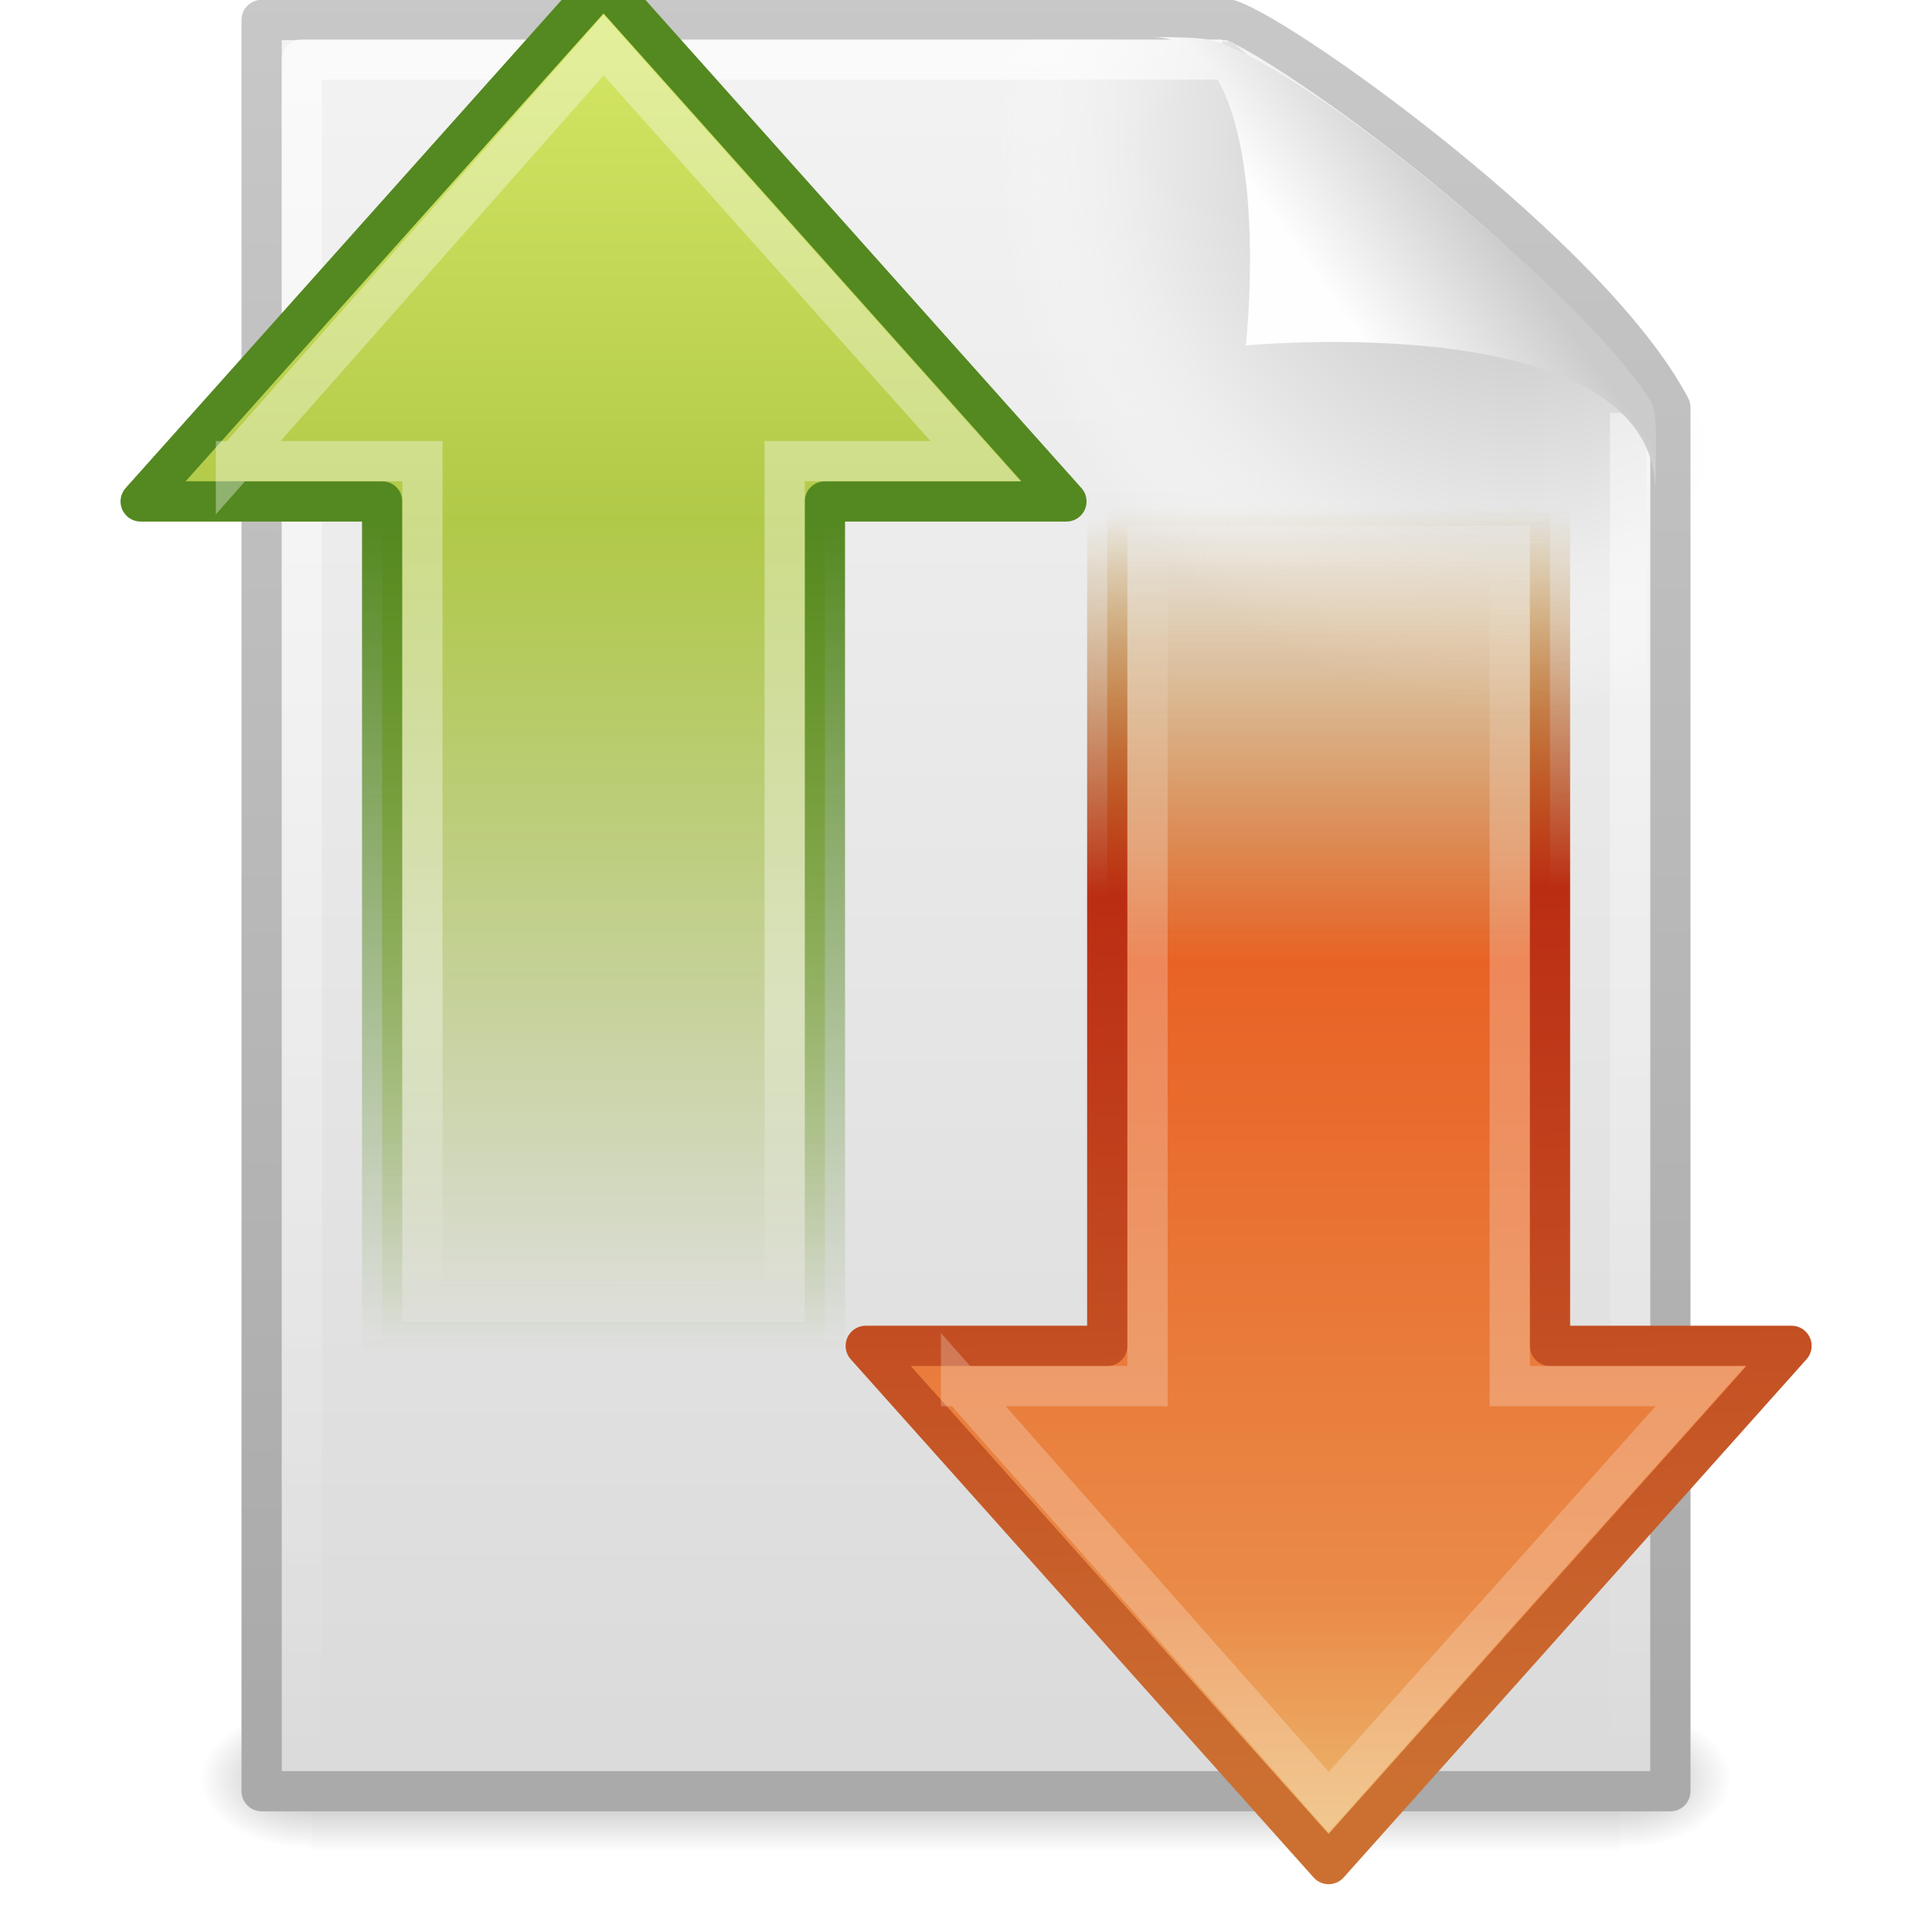
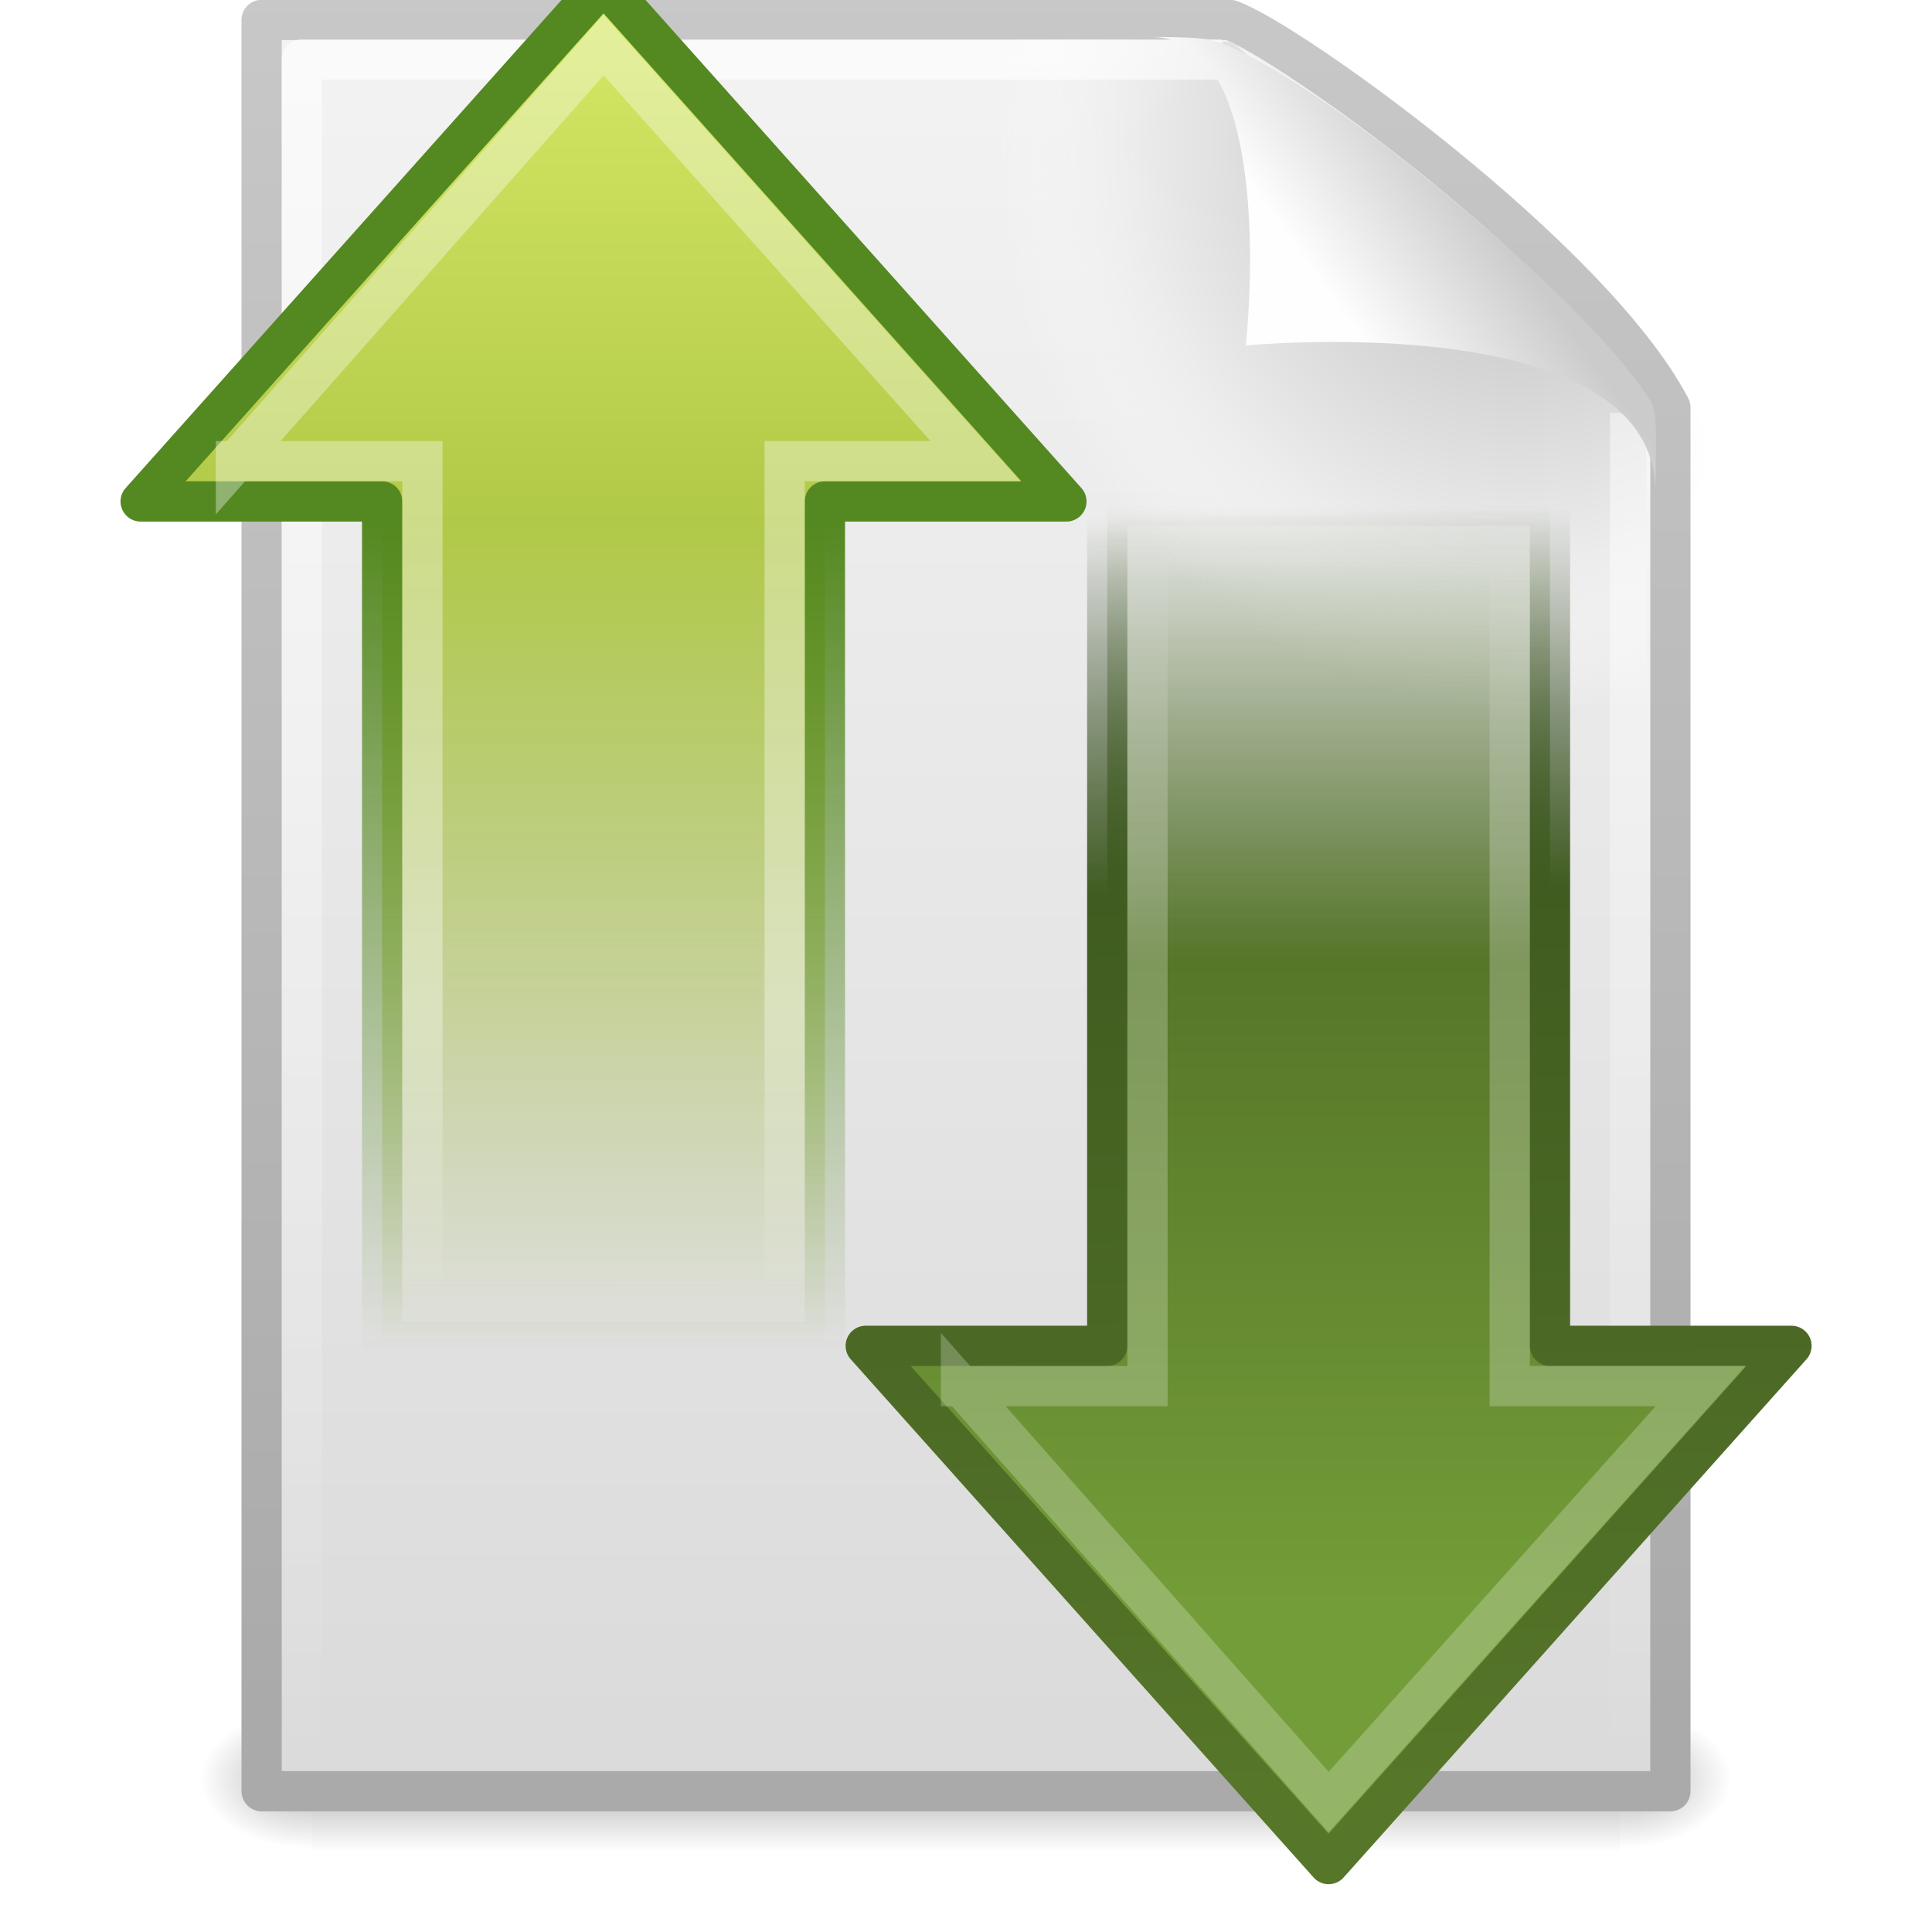
- <svg xmlns="http://www.w3.org/2000/svg" xmlns:xlink="http://www.w3.org/1999/xlink" version="1.0" width="48" height="48" id="svg3400">
+ <svg xmlns="http://www.w3.org/2000/svg" xmlns:xlink="http://www.w3.org/1999/xlink" id="svg3400" height="48" width="48" version="1.0">
  <defs id="defs3402">
-     <linearGradient id="linearGradient3692">
-       <stop id="stop3694" style="stop-color:#ecb56c;stop-opacity:1" offset="0" />
-       <stop id="stop3700" style="stop-color:#ea8b48;stop-opacity:1" offset="0.164" />
-       <stop id="stop3696" style="stop-color:#e86225;stop-opacity:1" offset="0.653" />
-       <stop id="stop3698" style="stop-color:#b07c0b;stop-opacity:0" offset="1" />
+     <linearGradient id="linearGradient5060">
+       <stop id="stop5062" offset="0" />
+       <stop id="stop5064" style="stop-opacity:0" offset="1" />
    </linearGradient>
-     <linearGradient id="linearGradient5048">
-       <stop id="stop5050" style="stop-color:#000000;stop-opacity:0" offset="0" />
-       <stop id="stop5056" style="stop-color:#000000;stop-opacity:1" offset="0.5" />
-       <stop id="stop5052" style="stop-color:#000000;stop-opacity:0" offset="1" />
+     <filter id="filter3212" height="1.329" width="1.297" color-interpolation-filters="sRGB" y="-.164" x="-.148">
+       <feGaussianBlur id="feGaussianBlur3214" stdDeviation="0.774" />
+     </filter>
+     <linearGradient id="linearGradient3011" y2="5.457" gradientUnits="userSpaceOnUse" x2="36.358" gradientTransform="matrix(.9977 0 0 1.0407 .1638 -1.1058)" y1="8.059" x1="32.892">
+       <stop id="stop8591" style="stop-color:#fefefe" offset="0" />
+       <stop id="stop8593" style="stop-color:#cbcbcb" offset="1" />
    </linearGradient>
-     <linearGradient id="linearGradient5060">
-       <stop id="stop5062" style="stop-color:#000000;stop-opacity:1" offset="0" />
-       <stop id="stop5064" style="stop-color:#000000;stop-opacity:0" offset="1" />
+     <linearGradient id="linearGradient3014" y2="46.017" gradientUnits="userSpaceOnUse" x2="24" gradientTransform="matrix(1 0 0 .97778 0 -.96667)" y1="2" x1="24">
+       <stop id="stop3213" style="stop-color:#fff" offset="0" />
+       <stop id="stop3215" style="stop-color:#fff;stop-opacity:0" offset="1" />
    </linearGradient>
-     <linearGradient id="linearGradient3104">
-       <stop id="stop3106" style="stop-color:#aaaaaa;stop-opacity:1" offset="0" />
-       <stop id="stop3108" style="stop-color:#c8c8c8;stop-opacity:1" offset="1" />
-     </linearGradient>
-     <linearGradient id="linearGradient3600">
-       <stop id="stop3602" style="stop-color:#f4f4f4;stop-opacity:1" offset="0" />
-       <stop id="stop3604" style="stop-color:#dbdbdb;stop-opacity:1" offset="1" />
-     </linearGradient>
-     <radialGradient cx="102" cy="112.305" r="139.559" id="XMLID_8_" gradientUnits="userSpaceOnUse">
-       <stop id="stop41" style="stop-color:#b7b8b9;stop-opacity:1" offset="0" />
-       <stop id="stop47" style="stop-color:#ececec;stop-opacity:1" offset="0.189" />
-       <stop id="stop49" style="stop-color:#fafafa;stop-opacity:0" offset="0.257" />
-       <stop id="stop51" style="stop-color:#ffffff;stop-opacity:0" offset="0.301" />
-       <stop id="stop53" style="stop-color:#fafafa;stop-opacity:0" offset="0.531" />
-       <stop id="stop55" style="stop-color:#ebecec;stop-opacity:0" offset="0.845" />
+     <radialGradient id="radialGradient3017" gradientUnits="userSpaceOnUse" cy="112.3" cx="102" gradientTransform="matrix(.3617 0 0 -.39078 .85106 47.517)" r="139.56">
+       <stop id="stop41" style="stop-color:#b7b8b9" offset="0" />
+       <stop id="stop47" style="stop-color:#ececec" offset=".189" />
+       <stop id="stop49" style="stop-color:#fafafa;stop-opacity:0" offset=".257" />
+       <stop id="stop51" style="stop-color:#fff;stop-opacity:0" offset=".301" />
+       <stop id="stop53" style="stop-color:#fafafa;stop-opacity:0" offset=".531" />
+       <stop id="stop55" style="stop-color:#ebecec;stop-opacity:0" offset=".845" />
      <stop id="stop57" style="stop-color:#e1e2e3;stop-opacity:0" offset="1" />
    </radialGradient>
-     <linearGradient id="linearGradient3211">
-       <stop id="stop3213" style="stop-color:#ffffff;stop-opacity:1" offset="0" />
-       <stop id="stop3215" style="stop-color:#ffffff;stop-opacity:0" offset="1" />
+     <linearGradient id="linearGradient3020" y2="47.013" gradientUnits="userSpaceOnUse" x2="25.132" gradientTransform="matrix(1 0 0 .95617 -1.0065e-7 -1.9149)" y1=".985" x1="25.132">
+       <stop id="stop3602" style="stop-color:#f4f4f4" offset="0" />
+       <stop id="stop3604" style="stop-color:#dbdbdb" offset="1" />
    </linearGradient>
-     <filter x="-0.148" y="-0.164" width="1.297" height="1.329" color-interpolation-filters="sRGB" id="filter3212">
-       <feGaussianBlur id="feGaussianBlur3214" stdDeviation="0.774" />
-     </filter>
-     <linearGradient id="linearGradient8589">
-       <stop id="stop8591" style="stop-color:#fefefe;stop-opacity:1" offset="0" />
-       <stop id="stop8593" style="stop-color:#cbcbcb;stop-opacity:1" offset="1" />
+     <linearGradient id="linearGradient3022" y2="2.906" gradientUnits="userSpaceOnUse" x2="-51.786" gradientTransform="matrix(.8075 0 0 .89483 59.41 -2.9806)" y1="50.786" x1="-51.786">
+       <stop id="stop3106" style="stop-color:#aaa" offset="0" />
+       <stop id="stop3108" style="stop-color:#c8c8c8" offset="1" />
    </linearGradient>
-     <linearGradient x1="32.892" y1="8.059" x2="36.358" y2="5.457" id="linearGradient3011" xlink:href="#linearGradient8589" gradientUnits="userSpaceOnUse" gradientTransform="matrix(0.9976985,0,0,1.040687,0.1638029,-1.105794)" />
-     <linearGradient x1="24" y1="2" x2="24" y2="46.017" id="linearGradient3014" xlink:href="#linearGradient3211" gradientUnits="userSpaceOnUse" gradientTransform="matrix(1,0,0,0.9777778,0,-0.9666693)" />
-     <radialGradient cx="102" cy="112.305" r="139.559" id="radialGradient3017" xlink:href="#XMLID_8_" gradientUnits="userSpaceOnUse" gradientTransform="matrix(0.3617022,0,0,-0.3907784,0.8510637,47.517)" />
-     <linearGradient x1="25.132" y1="0.985" x2="25.132" y2="47.013" id="linearGradient3020" xlink:href="#linearGradient3600" gradientUnits="userSpaceOnUse" gradientTransform="matrix(1,0,0,0.9561695,-1.0064697e-7,-1.914922)" />
-     <linearGradient x1="-51.786" y1="50.786" x2="-51.786" y2="2.906" id="linearGradient3022" xlink:href="#linearGradient3104" gradientUnits="userSpaceOnUse" gradientTransform="matrix(0.8074968,0,0,0.8948322,59.41023,-2.980553)" />
-     <radialGradient cx="605.714" cy="486.648" r="117.143" fx="605.714" fy="486.648" id="radialGradient3025" xlink:href="#linearGradient5060" gradientUnits="userSpaceOnUse" gradientTransform="matrix(0.02303995,0,0,0.01470022,26.36088,37.04018)" />
-     <radialGradient cx="605.714" cy="486.648" r="117.143" fx="605.714" fy="486.648" id="radialGradient3028" xlink:href="#linearGradient5060" gradientUnits="userSpaceOnUse" gradientTransform="matrix(-0.02303994,0,0,0.01470022,21.62311,37.04018)" />
-     <linearGradient x1="302.857" y1="366.648" x2="302.857" y2="609.505" id="linearGradient3031" xlink:href="#linearGradient5048" gradientUnits="userSpaceOnUse" gradientTransform="matrix(0.06732488,0,0,0.01470022,-0.3411391,37.04015)" />
-     <linearGradient x1="3.888" y1="26.023" x2="-8.798" y2="26.023" id="linearGradient3831" xlink:href="#linearGradient4222" gradientUnits="userSpaceOnUse" gradientTransform="matrix(-1.672717,0,0,1.567355,75.24583,47.50832)" />
+     <radialGradient id="radialGradient3025" xlink:href="#linearGradient5060" gradientUnits="userSpaceOnUse" cy="486.65" cx="605.71" gradientTransform="matrix(.02304 0 0 0.0147 26.361 37.04)" r="117.14" />
+     <radialGradient id="radialGradient3028" xlink:href="#linearGradient5060" gradientUnits="userSpaceOnUse" cy="486.65" cx="605.71" gradientTransform="matrix(-.02304 0 0 0.0147 21.623 37.04)" r="117.14" />
+     <linearGradient id="linearGradient3031" y2="609.51" gradientUnits="userSpaceOnUse" x2="302.86" gradientTransform="matrix(.067325 0 0 0.0147 -.34114 37.04)" y1="366.65" x1="302.86">
+       <stop id="stop5050" style="stop-opacity:0" offset="0" />
+       <stop id="stop5056" offset=".5" />
+       <stop id="stop5052" style="stop-opacity:0" offset="1" />
+     </linearGradient>
+     <linearGradient id="linearGradient3831" y2="26.023" xlink:href="#linearGradient4222" gradientUnits="userSpaceOnUse" x2="-8.798" gradientTransform="matrix(-1.6727 0 0 1.5674 75.246 47.508)" y1="26.023" x1="3.888" />
    <linearGradient id="linearGradient4222">
-       <stop id="stop4224" style="stop-color:#ffffff;stop-opacity:1" offset="0" />
-       <stop id="stop4226" style="stop-color:#ffffff;stop-opacity:0" offset="1" />
+       <stop id="stop4224" style="stop-color:#fff" offset="0" />
+       <stop id="stop4226" style="stop-color:#fff;stop-opacity:0" offset="1" />
    </linearGradient>
-     <linearGradient x1="3.874" y1="28.281" x2="62.4" y2="28.281" id="linearGradient3834" xlink:href="#linearGradient3692" gradientUnits="userSpaceOnUse" gradientTransform="matrix(1.486212,0,0,1.471501,-0.998984,54.21865)" />
-     <linearGradient x1="41.264" y1="55.193" x2="41.817" y2="26.598" id="linearGradient3836" xlink:href="#linearGradient3655" gradientUnits="userSpaceOnUse" gradientTransform="matrix(0,-2.922608,-2.951826,0,169.7511,208.6401)" />
-     <linearGradient x1="3.888" y1="26.023" x2="-8.798" y2="26.023" id="linearGradient2511" xlink:href="#linearGradient4222" gradientUnits="userSpaceOnUse" gradientTransform="matrix(1.672717,0,0,1.567355,52.82179,-0.5347054)" />
-     <linearGradient x1="62.953" y1="23.891" x2="2.497" y2="23.891" id="linearGradient2514" xlink:href="#linearGradient3793" gradientUnits="userSpaceOnUse" gradientTransform="matrix(-1.486212,0,0,1.471501,129.0666,6.175624)" />
-     <linearGradient id="linearGradient3793">
+     <linearGradient id="linearGradient3834" y2="28.281" gradientUnits="userSpaceOnUse" x2="62.4" gradientTransform="matrix(1.4862 0 0 1.4715 -.99898 54.219)" y1="28.281" x1="3.874">
+       <stop id="stop3694" style="stop-color:#739D38" offset="0" />
+       <stop id="stop3700" style="stop-color:#739D38" offset=".164" />
+       <stop id="stop3696" style="stop-color:#567629" offset=".653" />
+       <stop id="stop3698" style="stop-color:#405C20;stop-opacity:0" offset="1" />
+     </linearGradient>
+     <linearGradient id="linearGradient3836" y2="26.598" gradientUnits="userSpaceOnUse" x2="41.817" gradientTransform="matrix(0 -2.9226 -2.9518 0 169.75 208.64)" y1="55.193" x1="41.264">
+       <stop id="stop3657" style="stop-color:#567629" offset="0" />
+       <stop id="stop3659" style="stop-color:#405C20" offset=".702" />
+       <stop id="stop3661" style="stop-color:#1C3210;stop-opacity:0" offset="1" />
+     </linearGradient>
+     <linearGradient id="linearGradient2511" y2="26.023" xlink:href="#linearGradient4222" gradientUnits="userSpaceOnUse" x2="-8.798" gradientTransform="matrix(1.6727 0 0 1.5674 52.822 -.53471)" y1="26.023" x1="3.888" />
+     <linearGradient id="linearGradient2514" y2="23.891" gradientUnits="userSpaceOnUse" x2="2.497" gradientTransform="matrix(-1.4862 0 0 1.4715 129.07 6.1756)" y1="23.891" x1="62.953">
      <stop id="stop3795" style="stop-color:#8cab2a;stop-opacity:0" offset="0" />
-       <stop id="stop3797" style="stop-color:#b1c948;stop-opacity:1" offset="0.613" />
-       <stop id="stop3799" style="stop-color:#d7e866;stop-opacity:1" offset="1" />
+       <stop id="stop3797" style="stop-color:#b1c948" offset=".613" />
+       <stop id="stop3799" style="stop-color:#d7e866" offset="1" />
    </linearGradient>
-     <linearGradient x1="40.808" y1="44.845" x2="40.808" y2="26.149" id="linearGradient2516" xlink:href="#linearGradient3480" gradientUnits="userSpaceOnUse" gradientTransform="matrix(0,-2.922608,2.951826,0,-41.68348,160.5971)" />
-     <linearGradient id="linearGradient3480">
-       <stop id="stop3482" style="stop-color:#548820;stop-opacity:1" offset="0" />
+     <linearGradient id="linearGradient2516" y2="26.149" gradientUnits="userSpaceOnUse" x2="40.808" gradientTransform="matrix(0 -2.9226 2.9518 0 -41.683 160.6)" y1="44.845" x1="40.808">
+       <stop id="stop3482" style="stop-color:#548820" offset="0" />
      <stop id="stop3484" style="stop-color:#548820;stop-opacity:0" offset="1" />
    </linearGradient>
-     <linearGradient id="linearGradient3655">
-       <stop id="stop3657" style="stop-color:#cc7032;stop-opacity:1" offset="0" />
-       <stop id="stop3659" style="stop-color:#bb2d13;stop-opacity:1" offset="0.702" />
-       <stop id="stop3661" style="stop-color:#a87300;stop-opacity:0" offset="1" />
-     </linearGradient>
  </defs>
-   <path d="m 28.617,0.921 c 4.283,0 2.153,8.483 2.153,8.483 0,0 10.358,-1.802 10.358,2.819 0,-2.61 -11.302,-10.729 -12.511,-11.302 z" id="path12038" style="opacity:0.4;fill:#000000;fill-opacity:1;fill-rule:evenodd;stroke:none;display:inline;filter:url(#filter3212)" />
-   <rect width="32.508" height="3.57" x="7.738" y="42.43" id="rect2879" style="opacity:0.3;fill:url(#linearGradient3031);fill-opacity:1;fill-rule:nonzero;stroke:none;stroke-width:1;marker:none;visibility:visible;display:inline;overflow:visible" />
-   <path d="m 7.738,42.43 c 0,0 0,3.57 0,3.57 -1.187,0.007 -2.868,-0.8 -2.868,-1.785 0,-0.985 1.324,-1.785 2.868,-1.785 z" id="path2881" style="opacity:0.3;fill:url(#radialGradient3028);fill-opacity:1;fill-rule:nonzero;stroke:none;stroke-width:1;marker:none;visibility:visible;display:inline;overflow:visible" />
-   <path d="m 40.246,42.43 c 0,0 0,3.57 0,3.57 1.187,0.007 2.868,-0.8 2.868,-1.785 0,-0.985 -1.324,-1.785 -2.868,-1.785 z" id="path2883" style="opacity:0.3;fill:url(#radialGradient3025);fill-opacity:1;fill-rule:nonzero;stroke:none;stroke-width:1;marker:none;visibility:visible;display:inline;overflow:visible" />
-   <path d="m 6.5,0.497 c 8.02,0 16.041,0 24.061,0 1.407,0.475 8.965,5.882 10.939,9.626 0,11.46 0,22.919 0,34.379 -11.667,0 -23.333,0 -35,0 0,-14.669 0,-29.337 0,-44.006 z" id="path4160" style="fill:url(#linearGradient3020);fill-opacity:1;stroke:url(#linearGradient3022);stroke-width:1;stroke-linecap:butt;stroke-linejoin:round;stroke-miterlimit:4;stroke-opacity:1;stroke-dasharray:none;stroke-dashoffset:0;display:inline" />
-   <path d="m 7.362,44 c -0.199,0 -0.362,-0.175 -0.362,-0.391 l 0,-42.204 c 0,-0.216 0.162,-0.391 0.362,-0.391 C 14.845,1.122 23.137,0.853 30.611,1.041 L 40.894,9.907 41,43.609 C 41,43.825 40.838,44 40.638,44 L 7.362,44 z" id="path4191" style="fill:url(#radialGradient3017);fill-opacity:1" />
-   <path d="m 40.5,10.259 c 0,10.949 0,22.314 0,33.263 -11,0 -22,0 -33,0 0,-14.015 0,-28.03 0,-42.045 7.562,0 15.304,0 22.866,0" id="path2435" style="opacity:0.6;fill:none;stroke:url(#linearGradient3014);stroke-width:1;stroke-linecap:butt;stroke-linejoin:round;stroke-miterlimit:4;stroke-opacity:1;stroke-dasharray:none;stroke-dashoffset:0;display:inline" />
-   <path d="m 28.617,0.921 c 3.186,0 2.336,7.662 2.336,7.662 0,0 10.175,-0.981 10.175,3.64 0,-1.126 0.086,-1.932 -0.134,-2.284 C 39.416,7.415 32.599,1.751 30.137,1.009 29.953,0.953 29.544,0.921 28.617,0.921 z" id="path4474" style="fill:url(#linearGradient3011);fill-opacity:1;fill-rule:evenodd;stroke:none;display:inline" />
-   <g transform="matrix(0,-1,1,0,-0.00526525,46.95833)" id="layer1">
-     <path d="M 92.009,9.328 126.345,39.998 92.009,70.667 l 0,-16.002 -55.672,0 0,-29.336 55.672,0 0,-16.001 z" transform="matrix(0.3749648,0,0,0.3749648,0,0.00224979)" id="path4348" style="fill:url(#linearGradient2514);fill-opacity:1;fill-rule:nonzero;stroke:url(#linearGradient2516);stroke-width:2.667;stroke-linecap:round;stroke-linejoin:round;stroke-miterlimit:4;stroke-opacity:1;stroke-dasharray:none;stroke-dashoffset:0;marker:none;visibility:visible;display:inline;overflow:visible" />
-     <path d="m 94.676,15.642 27.565,24.356 -27.565,24.649 0,-12.648 -55.576,0 -0.161,-24.002 55.738,0 0,-12.355 z" transform="matrix(0.3749648,0,0,0.3749648,0,0.00224979)" id="path4360" style="opacity:0.354;fill:none;stroke:url(#linearGradient2511);stroke-width:2.667;stroke-linecap:butt;stroke-linejoin:miter;stroke-miterlimit:4;stroke-opacity:1;stroke-dasharray:none;stroke-dashoffset:0;marker:none;visibility:visible;display:inline;overflow:visible" />
-     <path d="m 36.059,57.371 -34.337,30.67 34.337,30.67 0,-16.002 55.672,0 0,-29.336 -55.672,0 0,-16.001 z" transform="matrix(0.3749648,0,0,0.3749648,0,0.00224979)" id="path3801" style="fill:url(#linearGradient3834);fill-opacity:1;fill-rule:nonzero;stroke:url(#linearGradient3836);stroke-width:2.667;stroke-linecap:round;stroke-linejoin:round;stroke-miterlimit:4;stroke-opacity:1;stroke-dasharray:none;stroke-dashoffset:0;marker:none;visibility:visible;display:inline;overflow:visible" />
-     <path d="m 33.392,63.685 -27.565,24.356 27.565,24.649 0,-12.648 55.576,0 0.161,-24.002 -55.738,0 0,-12.355 z" transform="matrix(0.3749648,0,0,0.3749648,0,0.00224979)" id="path3803" style="opacity:0.24;fill:none;stroke:url(#linearGradient3831);stroke-width:2.667;stroke-linecap:butt;stroke-linejoin:miter;stroke-miterlimit:4;stroke-opacity:1;stroke-dasharray:none;stroke-dashoffset:0;marker:none;visibility:visible;display:inline;overflow:visible" />
+   <path id="path12038" style="opacity:.4;fill-rule:evenodd;filter:url(#filter3212)" d="m28.617 0.921c4.282 0 2.153 8.483 2.153 8.483s10.358-1.802 10.358 2.819c0-2.61-11.302-10.729-12.511-11.302z" />
+   <rect id="rect2879" style="opacity:.3;fill:url(#linearGradient3031)" height="3.57" width="32.508" y="42.43" x="7.738" />
+   <path id="path2881" style="opacity:.3;fill:url(#radialGradient3028)" d="m7.738 42.43v3.57c-1.187 0.007-2.868-0.8-2.868-1.785 0-0.985 1.324-1.785 2.868-1.785z" />
+   <path id="path2883" style="opacity:.3;fill:url(#radialGradient3025)" d="m40.246 42.43v3.57c1.187 0.007 2.868-0.8 2.868-1.785 0-0.985-1.324-1.785-2.868-1.785z" />
+   <path id="path4160" style="stroke-linejoin:round;stroke:url(#linearGradient3022);stroke-width:1;fill:url(#linearGradient3020)" d="m6.5 0.497h24.061c1.407 0.475 8.966 5.882 10.939 9.626v34.379h-35v-44.006z" />
+   <path id="path4191" style="fill:url(#radialGradient3017)" d="m7.362 44c-0.199 0-0.362-0.175-0.362-0.391v-42.204c0-0.216 0.162-0.391 0.362-0.391 7.483 0.108 15.775-0.161 23.249 0.027l10.283 8.866 0.106 33.702c0 0.216-0.162 0.391-0.362 0.391h-33.276z" />
+   <path id="path2435" style="opacity:.6;stroke-linejoin:round;stroke:url(#linearGradient3014);stroke-width:1;fill:none" d="m40.5 10.259v33.263h-33v-42.045h22.866" />
+   <path id="path4474" style="fill:url(#linearGradient3011);fill-rule:evenodd" d="m28.617 0.921c3.187 0 2.336 7.662 2.336 7.662s10.175-0.981 10.175 3.64c0-1.126 0.086-1.932-0.134-2.284-1.578-2.524-8.395-8.188-10.857-8.931-0.184-0.056-0.593-0.088-1.52-0.088z" />
+   <g id="layer1" transform="matrix(0 -1 1 0 -.0052652 46.958)">
+     <path id="path4348" style="stroke-linejoin:round;stroke:url(#linearGradient2516);stroke-linecap:round;stroke-width:2.667;fill:url(#linearGradient2514)" d="m92.009 9.328 34.341 30.67-34.341 30.669v-16.002h-55.672v-29.336h55.672v-16.001z" transform="matrix(.37496 0 0 .37496 0 .0022498)" />
+     <path id="path4360" style="opacity:0.354;stroke:url(#linearGradient2511);stroke-width:2.667;fill:none" d="m94.676 15.642 27.565 24.356-27.565 24.649v-12.648h-55.576l-0.161-24.002h55.738v-12.355z" transform="matrix(.37496 0 0 .37496 0 .0022498)" />
+     <path id="path3801" style="stroke-linejoin:round;stroke:url(#linearGradient3836);stroke-linecap:round;stroke-width:2.667;fill:url(#linearGradient3834)" d="m36.059 57.371-34.337 30.67 34.337 30.67v-16.002h55.672v-29.336h-55.672v-16.001z" transform="matrix(.37496 0 0 .37496 0 .0022498)" />
+     <path id="path3803" style="opacity:0.24;stroke:url(#linearGradient3831);stroke-width:2.667;fill:none" d="m33.392 63.685-27.565 24.356 27.565 24.649v-12.648h55.576l0.161-24.002h-55.738v-12.355z" transform="matrix(.37496 0 0 .37496 0 .0022498)" />
  </g>
</svg>
